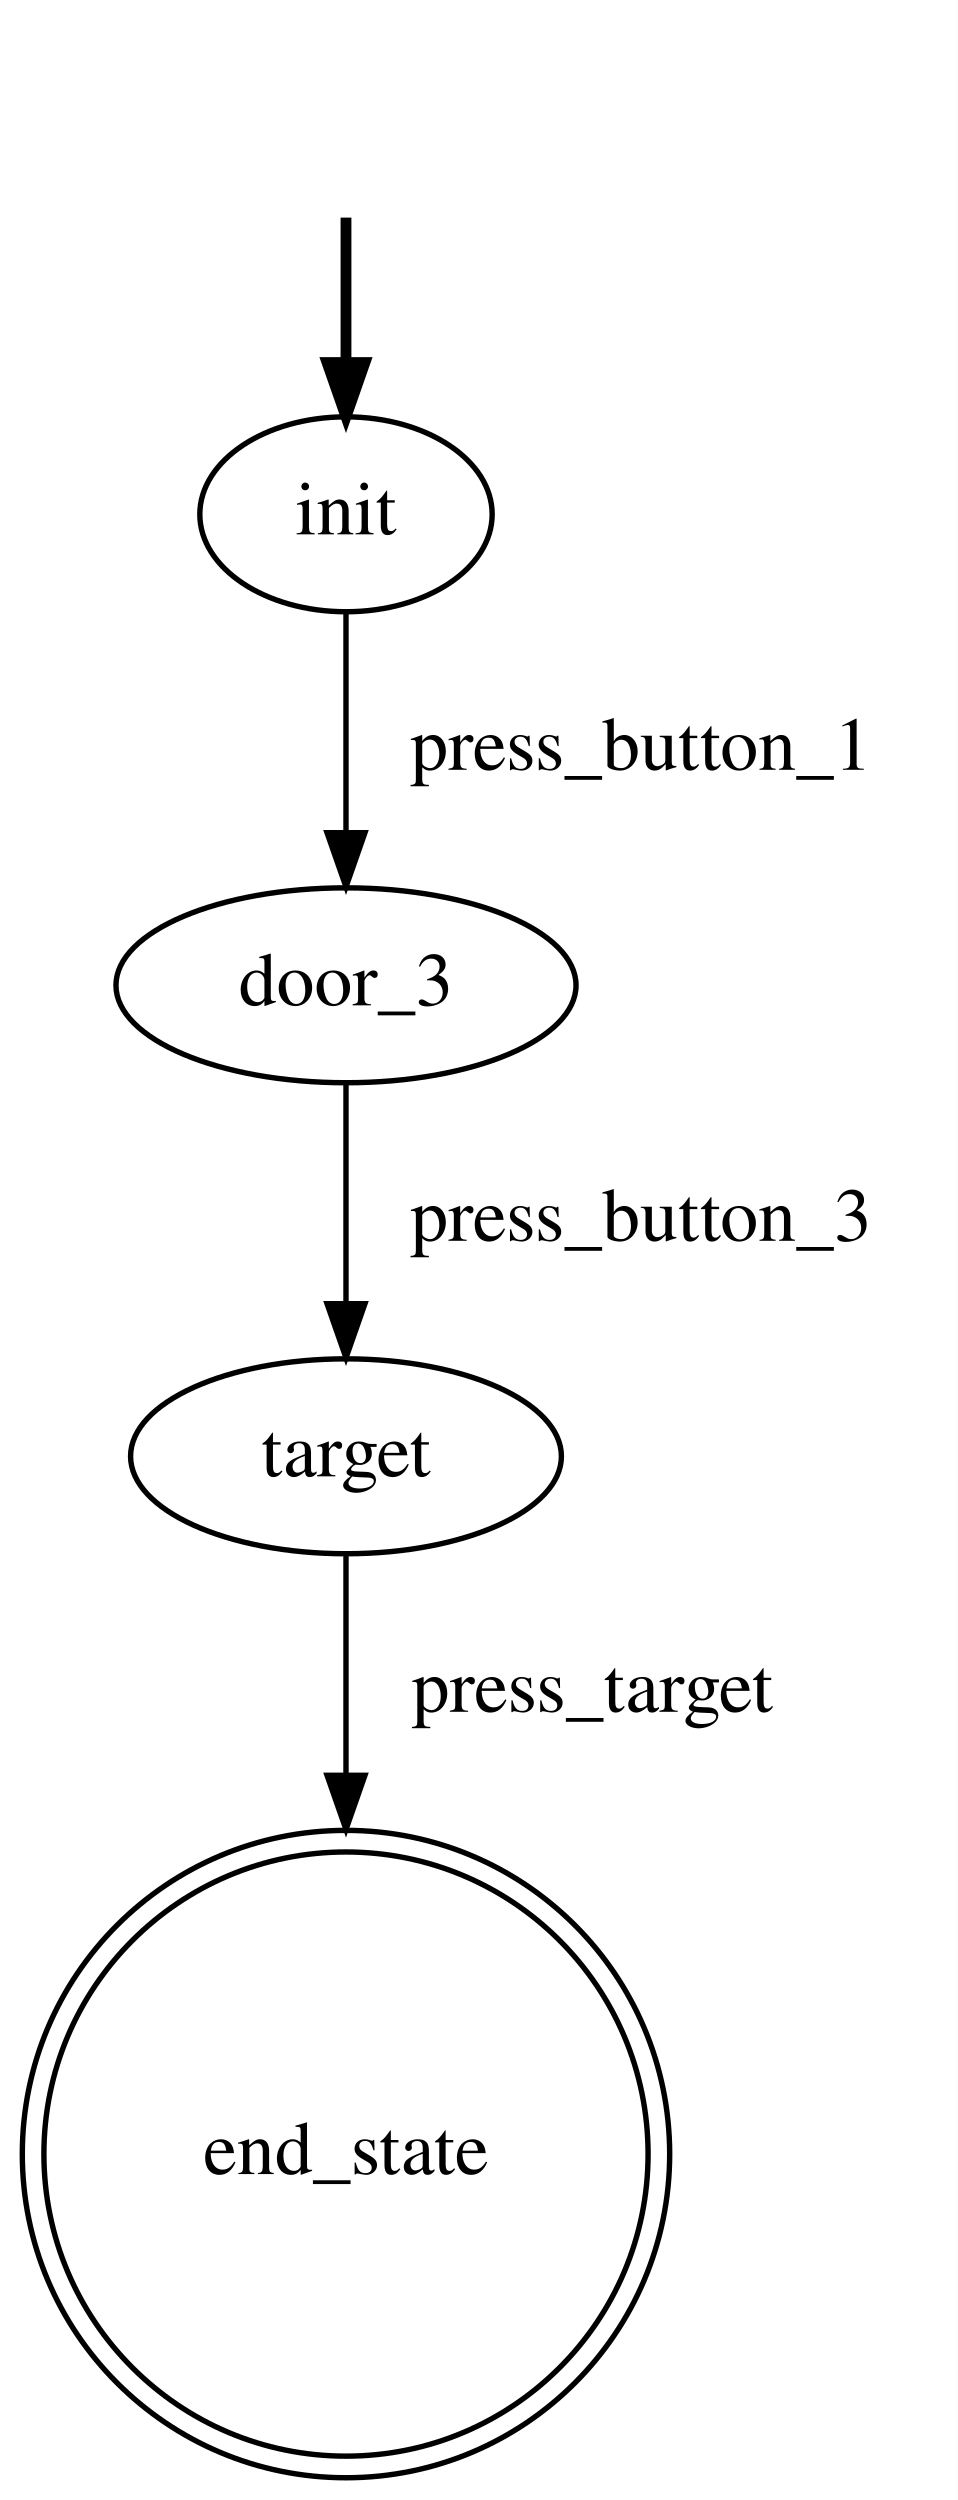
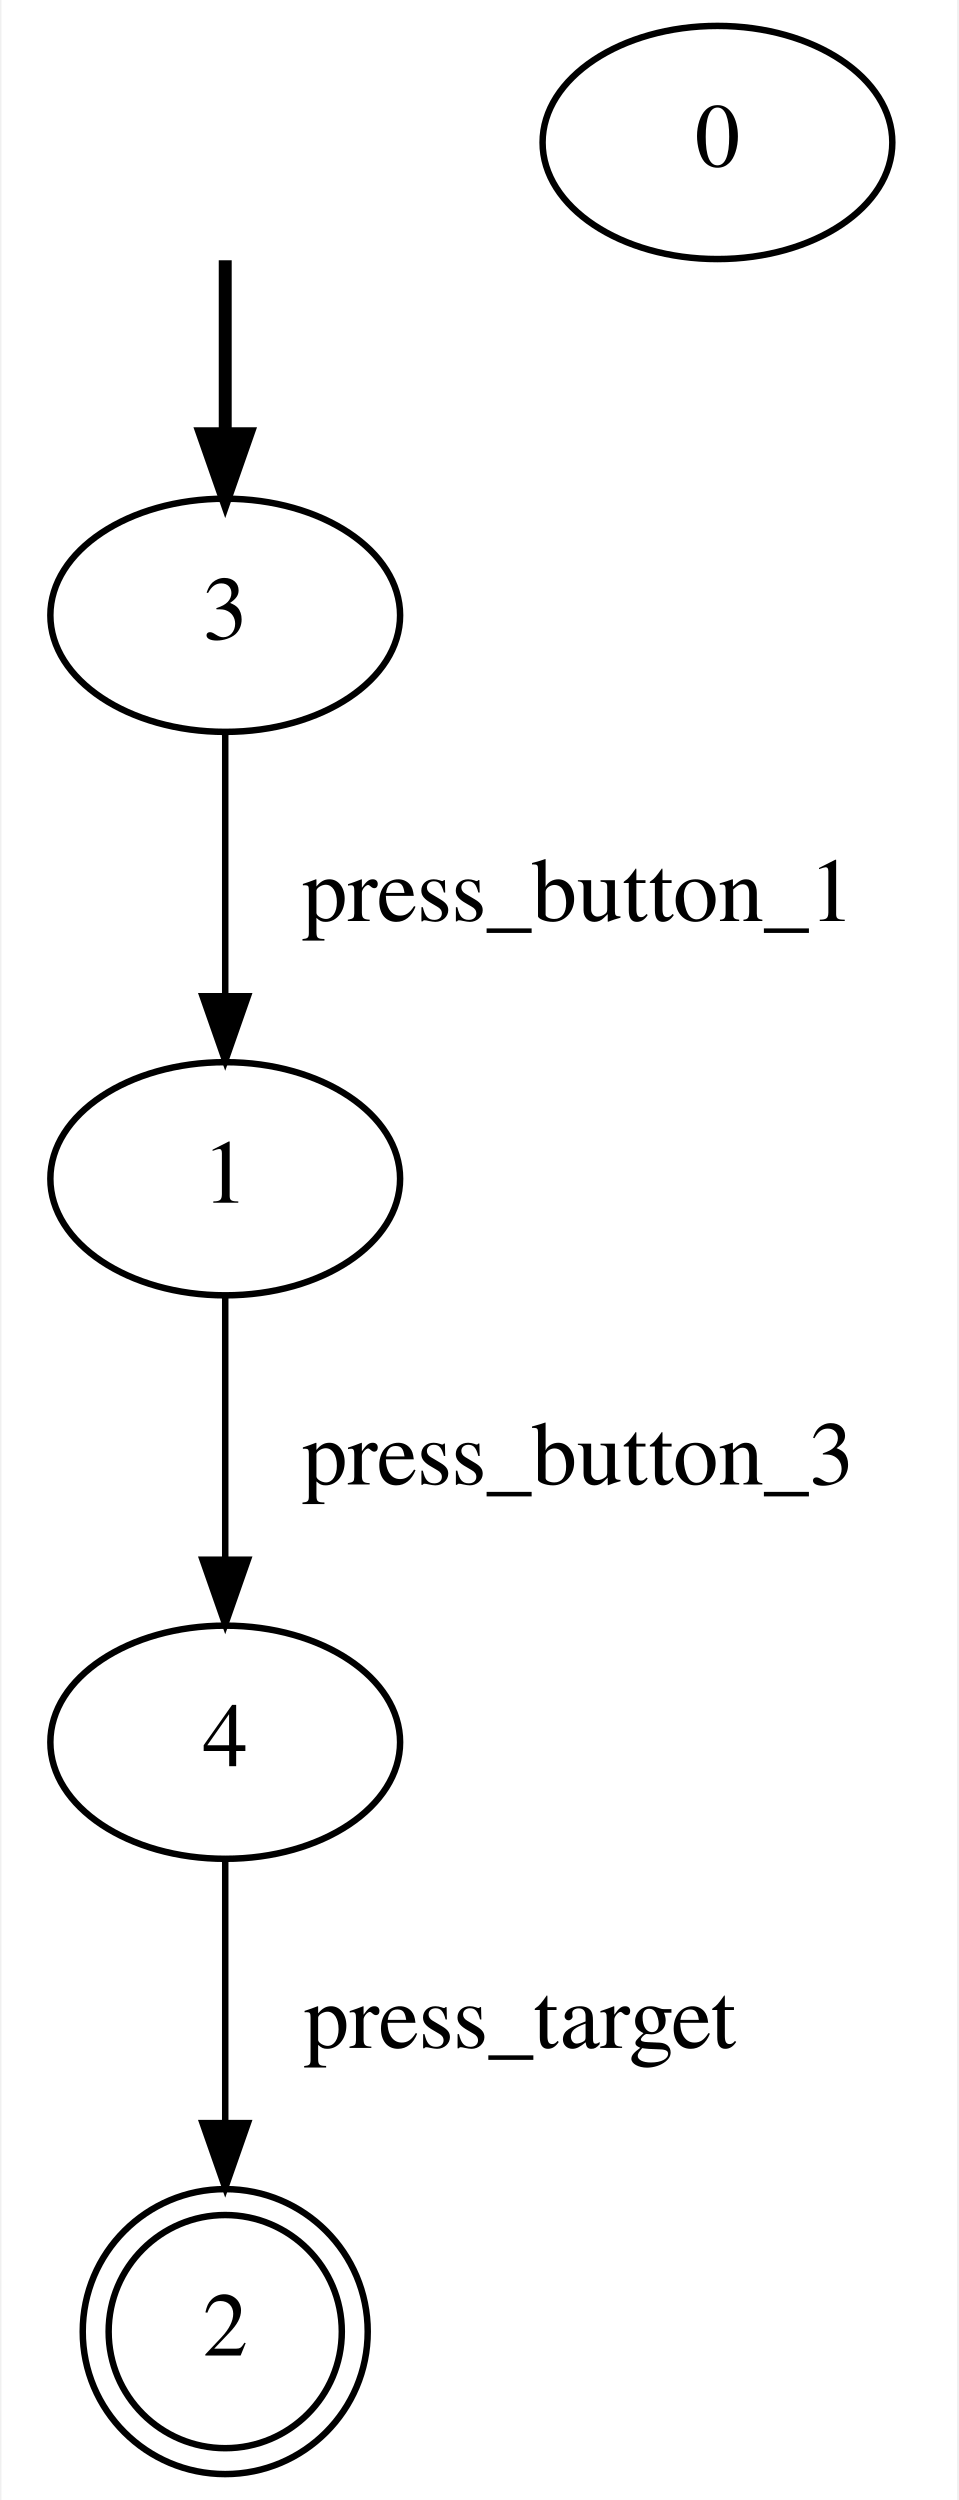
- <svg xmlns="http://www.w3.org/2000/svg" width="177pt" height="462pt" viewBox="0.00 0.00 176.90 461.79">
-   <g id="graph0" class="graph" transform="scale(1 1) rotate(0) translate(4 457.79)">
-     <polygon fill="white" stroke="transparent" points="-4,4 -4,-457.79 172.9,-457.79 172.9,4 -4,4" />
+ <svg xmlns="http://www.w3.org/2000/svg" width="148pt" height="386pt" viewBox="0.00 0.00 147.55 386.00">
+   <g id="graph0" class="graph" transform="scale(1 1) rotate(0) translate(4 382)">
+     <polygon fill="white" stroke="transparent" points="-4,4 -4,-382 143.55,-382 143.55,4 -4,4" />
    <g id="node1" class="node">
</g>
-     <g id="node3" class="node">
-       <ellipse fill="none" stroke="black" cx="59.9" cy="-362.79" rx="27" ry="18" />
-       <text text-anchor="middle" x="59.9" y="-359.09" font-family="Times,serif" font-size="14.00">init</text>
+     <g id="node5" class="node">
+       <ellipse fill="none" stroke="black" cx="30.55" cy="-287" rx="27" ry="18" />
+       <text text-anchor="middle" x="30.55" y="-283.3" font-family="Times,serif" font-size="14.00">3</text>
    </g>
    <g id="edge1" class="edge">
-       <path fill="none" stroke="black" stroke-width="2" d="M59.9,-417.6C59.9,-409.58 59.9,-399.84 59.9,-390.86" />
-       <polygon fill="black" stroke="black" stroke-width="2" points="63.4,-390.82 59.9,-380.82 56.4,-390.82 63.4,-390.82" />
+       <path fill="none" stroke="black" stroke-width="2" d="M30.55,-341.81C30.55,-333.79 30.55,-324.05 30.55,-315.07" />
+       <polygon fill="black" stroke="black" stroke-width="2" points="34.05,-315.03 30.55,-305.03 27.05,-315.03 34.05,-315.03" />
    </g>
    <g id="node2" class="node">
-       <ellipse fill="none" stroke="black" cx="59.9" cy="-275.79" rx="42.49" ry="18" />
-       <text text-anchor="middle" x="59.9" y="-272.09" font-family="Times,serif" font-size="14.00">door_3</text>
+       <ellipse fill="none" stroke="black" cx="106.55" cy="-360" rx="27" ry="18" />
+       <text text-anchor="middle" x="106.55" y="-356.3" font-family="Times,serif" font-size="14.00">0</text>
+     </g>
+     <g id="node3" class="node">
+       <ellipse fill="none" stroke="black" cx="30.55" cy="-200" rx="27" ry="18" />
+       <text text-anchor="middle" x="30.55" y="-196.3" font-family="Times,serif" font-size="14.00">1</text>
+     </g>
+     <g id="node6" class="node">
+       <ellipse fill="none" stroke="black" cx="30.55" cy="-113" rx="27" ry="18" />
+       <text text-anchor="middle" x="30.55" y="-109.3" font-family="Times,serif" font-size="14.00">4</text>
+     </g>
+     <g id="edge3" class="edge">
+       <path fill="none" stroke="black" d="M30.55,-181.8C30.55,-170.16 30.55,-154.55 30.55,-141.24" />
+       <polygon fill="black" stroke="black" points="34.05,-141.18 30.55,-131.18 27.05,-141.18 34.05,-141.18" />
+       <text text-anchor="middle" x="85.05" y="-152.8" font-family="Times,serif" font-size="14.00">press_button_3</text>
    </g>
    <g id="node4" class="node">
-       <ellipse fill="none" stroke="black" cx="59.9" cy="-188.79" rx="39.79" ry="18" />
-       <text text-anchor="middle" x="59.9" y="-185.09" font-family="Times,serif" font-size="14.00">target</text>
+       <ellipse fill="none" stroke="black" cx="30.55" cy="-22" rx="18" ry="18" />
+       <ellipse fill="none" stroke="black" cx="30.55" cy="-22" rx="22" ry="22" />
+       <text text-anchor="middle" x="30.55" y="-18.3" font-family="Times,serif" font-size="14.00">2</text>
+     </g>
+     <g id="edge2" class="edge">
+       <path fill="none" stroke="black" d="M30.55,-268.8C30.55,-257.16 30.55,-241.55 30.55,-228.24" />
+       <polygon fill="black" stroke="black" points="34.05,-228.18 30.55,-218.18 27.05,-228.18 34.05,-228.18" />
+       <text text-anchor="middle" x="85.05" y="-239.8" font-family="Times,serif" font-size="14.00">press_button_1</text>
    </g>
    <g id="edge4" class="edge">
-       <path fill="none" stroke="black" d="M59.9,-257.59C59.9,-245.95 59.9,-230.34 59.9,-217.03" />
-       <polygon fill="black" stroke="black" points="63.4,-216.97 59.9,-206.97 56.4,-216.97 63.4,-216.97" />
-       <text text-anchor="middle" x="114.4" y="-228.59" font-family="Times,serif" font-size="14.00">press_button_3</text>
-     </g>
-     <g id="edge2" class="edge">
-       <path fill="none" stroke="black" d="M59.9,-344.59C59.9,-332.95 59.9,-317.34 59.9,-304.03" />
-       <polygon fill="black" stroke="black" points="63.4,-303.97 59.9,-293.97 56.4,-303.97 63.4,-303.97" />
-       <text text-anchor="middle" x="114.4" y="-315.59" font-family="Times,serif" font-size="14.00">press_button_1</text>
-     </g>
-     <g id="node5" class="node">
-       <ellipse fill="none" stroke="black" cx="59.9" cy="-59.9" rx="55.8" ry="55.8" />
-       <ellipse fill="none" stroke="black" cx="59.9" cy="-59.9" rx="59.79" ry="59.79" />
-       <text text-anchor="middle" x="59.9" y="-56.2" font-family="Times,serif" font-size="14.00">end_state</text>
-     </g>
-     <g id="edge3" class="edge">
-       <path fill="none" stroke="black" d="M59.9,-170.68C59.9,-159.86 59.9,-145.08 59.9,-129.88" />
-       <polygon fill="black" stroke="black" points="63.4,-129.86 59.9,-119.86 56.4,-129.86 63.4,-129.86" />
-       <text text-anchor="middle" x="105.4" y="-141.59" font-family="Times,serif" font-size="14.00">press_target</text>
+       <path fill="none" stroke="black" d="M30.55,-94.84C30.55,-83.44 30.55,-68.13 30.55,-54.58" />
+       <polygon fill="black" stroke="black" points="34.05,-54.19 30.55,-44.19 27.05,-54.19 34.05,-54.19" />
+       <text text-anchor="middle" x="76.05" y="-65.8" font-family="Times,serif" font-size="14.00">press_target</text>
    </g>
  </g>
</svg>
